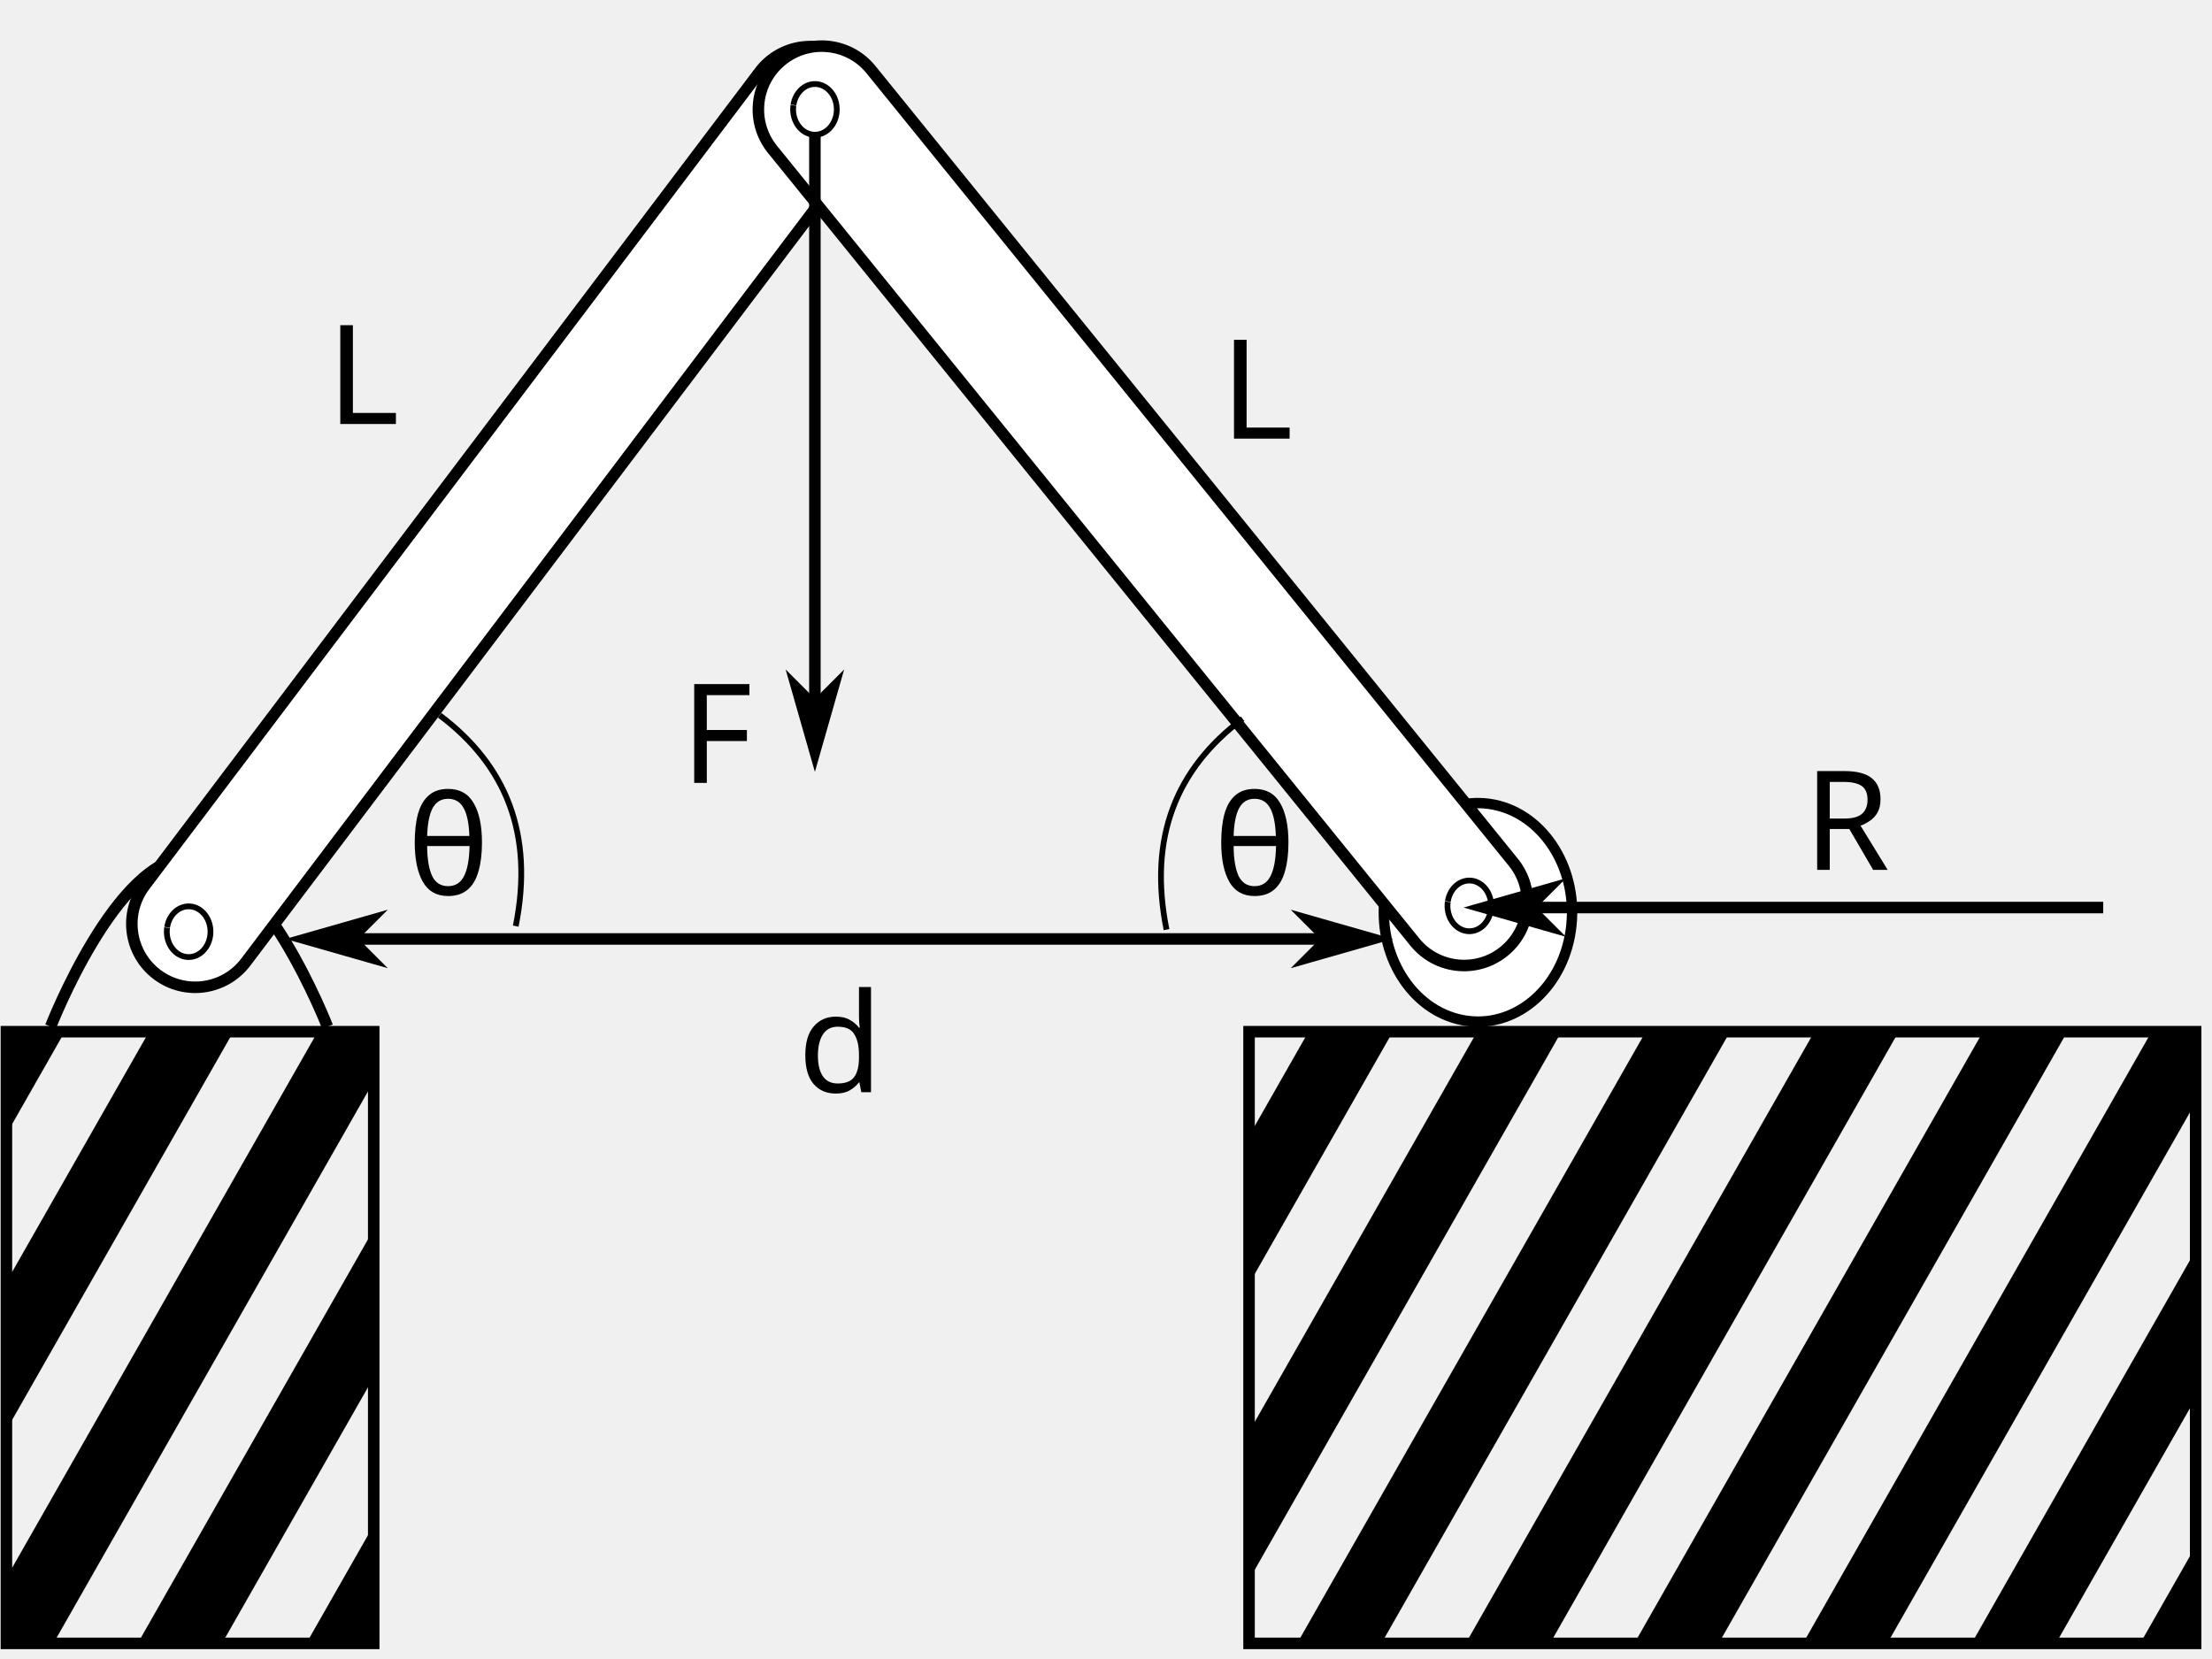
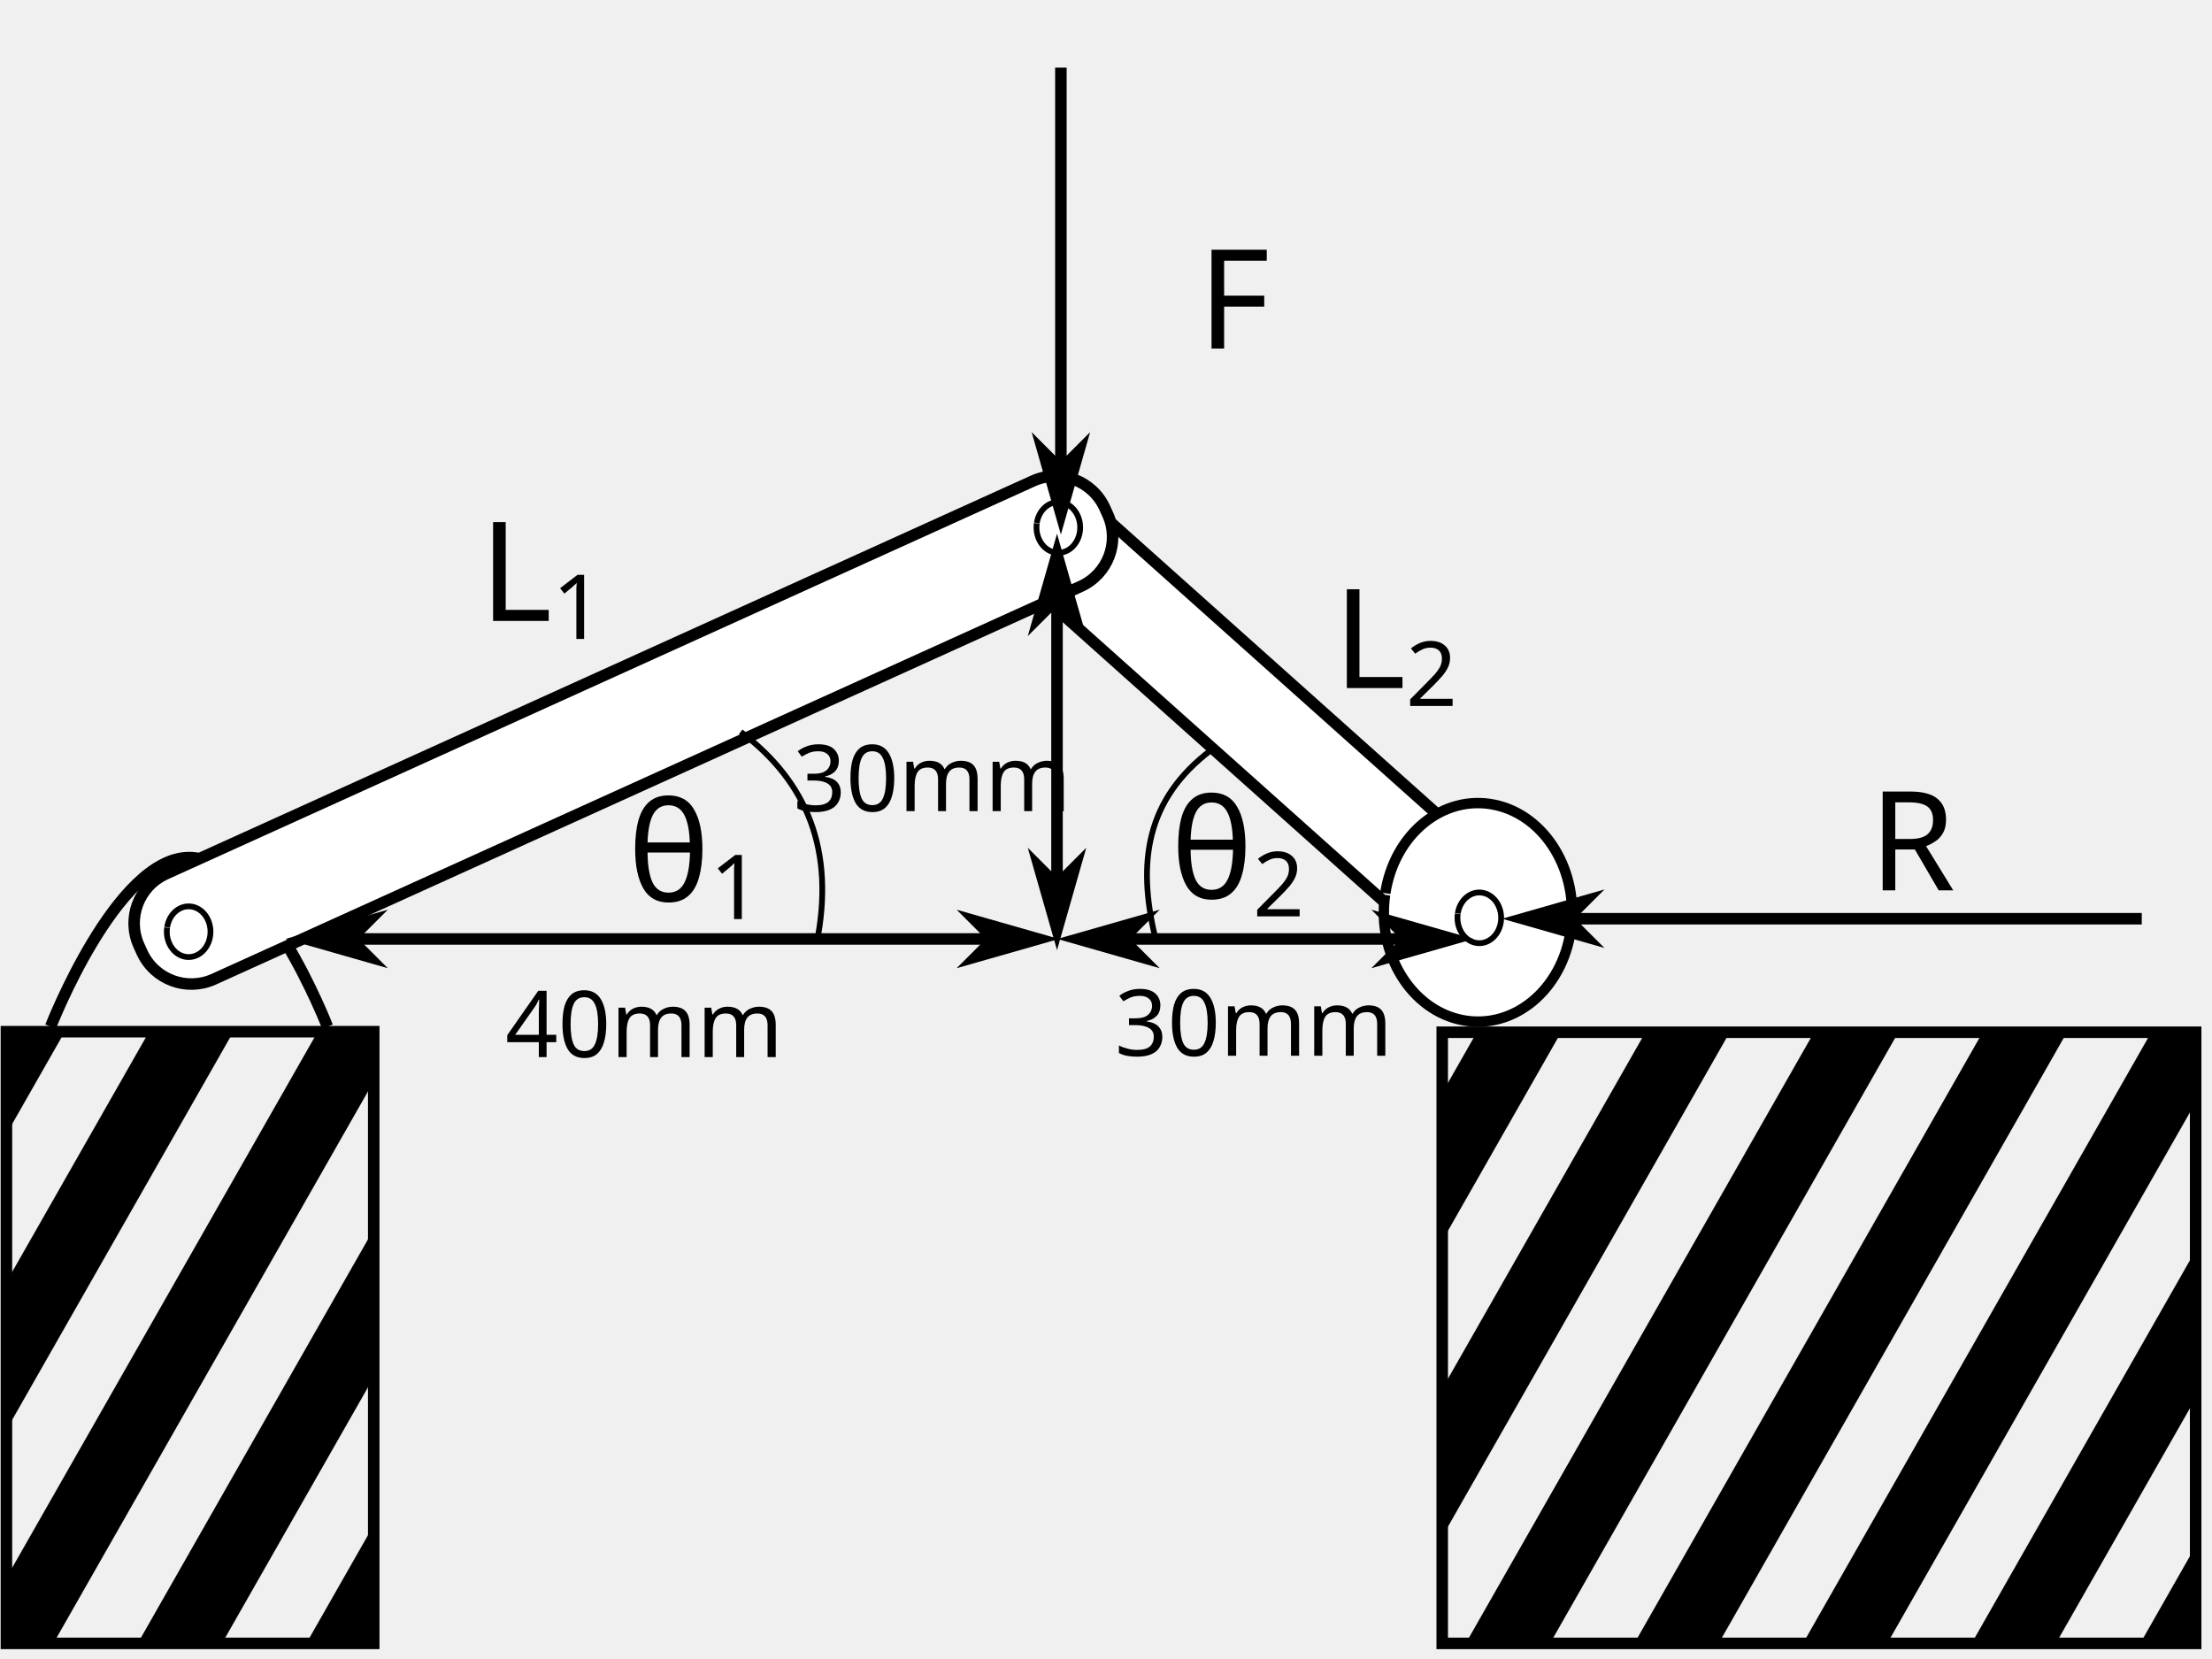
- <svg xmlns="http://www.w3.org/2000/svg" xmlns:ns2="http://www.openswatchbook.org/uri/2009/osb" xmlns:xlink="http://www.w3.org/1999/xlink" width="4in" height="3in" viewBox="0 0 178.399 133.799" version="1.1" id="svg8">
+ <svg xmlns="http://www.w3.org/2000/svg" xmlns:xlink="http://www.w3.org/1999/xlink" width="4in" height="3in" viewBox="0 0 178.399 133.799" version="1.1" id="svg8">
  <defs id="defs2">
    <marker style="overflow:visible" id="Arrow1Mstart" refX="0.0" refY="0.0" orient="auto">
      <path transform="scale(0.4) translate(10,0)" style="fill-rule:evenodd;stroke:#000000;stroke-width:1pt;stroke-opacity:1;fill:#000000;fill-opacity:1" d="M 0.0,0.0 L 5.0,-5.0 L -12.5,0.0 L 5.0,5.0 L 0.0,0.0 z " id="path2879" />
    </marker>
    <marker style="overflow:visible" id="marker3262" refX="0" refY="0" orient="auto">
      <path transform="matrix(-0.4,0,0,-0.4,-4,0)" style="fill:#000000;fill-opacity:1;fill-rule:evenodd;stroke:#000000;stroke-width:1pt;stroke-opacity:1" d="M 0,0 5,-5 -12.5,0 5,5 Z" id="path3260" />
    </marker>
    <marker style="overflow:visible;" id="marker3222" refX="0.0" refY="0.0" orient="auto">
      <path transform="scale(0.4) rotate(180) translate(10,0)" style="fill-rule:evenodd;stroke:#000000;stroke-width:1pt;stroke-opacity:1;fill:#000000;fill-opacity:1" d="M 0.0,0.0 L 5.0,-5.0 L -12.5,0.0 L 5.0,5.0 L 0.0,0.0 z " id="path3220" />
    </marker>
    <marker style="overflow:visible;" id="Arrow1Mend" refX="0.0" refY="0.0" orient="auto">
      <path transform="scale(0.4) rotate(180) translate(10,0)" style="fill-rule:evenodd;stroke:#000000;stroke-width:1pt;stroke-opacity:1;fill:#000000;fill-opacity:1" d="M 0.0,0.0 L 5.0,-5.0 L -12.5,0.0 L 5.0,5.0 L 0.0,0.0 z " id="path2882" />
    </marker>
    <pattern xlink:href="#pattern2803" id="pattern2831" patternTransform="matrix(5.132398,2.925334,-8.182693,14.35628,98.33905,24.24544)" />
    <pattern xlink:href="#Strips1_1" id="pattern2803" patternTransform="matrix(5.132398,2.925334,-8.182693,14.35628,18.43129,24.24544)" />
    <pattern patternUnits="userSpaceOnUse" width="2" height="1" patternTransform="translate(0,0) scale(10,10)" id="Strips1_1">
      <rect style="fill:black;stroke:none" x="0" y="-0.5" width="1" height="2" id="rect1845" />
    </pattern>
-     <linearGradient id="linearGradient881" ns2:paint="solid">
+     <linearGradient id="linearGradient881">
      <stop style="stop-color:#ffffff;stop-opacity:1;" offset="0" id="stop879" />
    </linearGradient>
    <marker style="overflow:visible" id="Arrow1Mend-2" refX="0" refY="0" orient="auto">
      <path transform="matrix(-0.4,0,0,-0.4,-4,0)" style="fill:#000000;fill-opacity:1;fill-rule:evenodd;stroke:#000000;stroke-width:1pt;stroke-opacity:1" d="M 0,0 5,-5 -12.5,0 5,5 Z" id="path2882-9" />
    </marker>
  </defs>
  <g id="layer1">
+     <rect style="fill:#ffffff;fill-opacity:1;stroke:#000000;stroke-width:0.929" id="rect832" width="53.501" height="8.112" x="88.751" y="-28.274" ry="3.788" transform="rotate(41.78741)" />
    <path style="fill:none;stroke:#000000;stroke-width:0.929;stroke-linecap:butt;stroke-linejoin:miter;stroke-miterlimit:4;stroke-dasharray:none;stroke-opacity:1" d="m 4.086,82.792 c 0,0 5.289,-13.627 11.16,-13.627 5.871,0 11.16,13.627 11.16,13.627" id="path852" />
-     <rect style="fill:#ffffff;fill-opacity:1;stroke:#000000;stroke-width:0.929" id="rect830" width="92.503" height="10.222" x="-55.069" y="52.373" ry="5.111" transform="rotate(-52.92341)" />
+     <rect style="fill:#ffffff;fill-opacity:1;stroke:#000000;stroke-width:0.929" id="rect830" width="85.518" height="9.333" x="-21.268" y="69.717" ry="4.376" transform="rotate(-24.37599)" />
    <path style="fill:#ffffff;fill-opacity:1;stroke:#000000;stroke-width:0.837;stroke-miterlimit:4;stroke-dasharray:none" id="path2833" d="m 111.725,72.039 a 7.59,8.812 0 0 1 8.773,-7.14 7.59,8.812 0 0 1 6.183,10.158 7.59,8.812 0 0 1 -8.726,7.217 7.59,8.812 0 0 1 -6.249,-10.104" />
-     <rect style="fill:#ffffff;fill-opacity:1;stroke:#000000;stroke-width:0.929" id="rect832" width="92.503" height="10.222" x="43.477" y="-51.04" ry="5.111" transform="rotate(50.9795)" />
+     <path style="fill:#ffffff;fill-opacity:1;stroke:#000000;stroke-width:0.465;stroke-miterlimit:4;stroke-dasharray:none" id="path2833-3-6" d="m 13.48,74.785 a 1.761,2.045 0 0 1 2.036,-1.657 1.761,2.045 0 0 1 1.435,2.357 1.761,2.045 0 0 1 -2.025,1.675 1.761,2.045 0 0 1 -1.45,-2.345" />
    <rect style="fill:url(#pattern2803);fill-opacity:1;stroke:#000000;stroke-width:0.929;stroke-miterlimit:4;stroke-dasharray:none" id="rect854" width="29.623" height="49.333" x="0.518" y="83.206" ry="0" />
-     <rect style="fill:url(#pattern2831);fill-opacity:1;stroke:#000000;stroke-width:0.929;stroke-miterlimit:4;stroke-dasharray:none" id="rect2829" width="76.343" height="49.333" x="100.737" y="83.206" ry="0" />
-     <path style="fill:#ffffff;fill-opacity:1;stroke:#000000;stroke-width:0.465;stroke-miterlimit:4;stroke-dasharray:none" id="path2833-3" d="m 116.768,72.703 a 1.761,2.045 0 0 1 2.036,-1.657 1.761,2.045 0 0 1 1.435,2.357 1.761,2.045 0 0 1 -2.025,1.675 1.761,2.045 0 0 1 -1.45,-2.345" />
-     <path style="fill:#ffffff;fill-opacity:1;stroke:#000000;stroke-width:0.465;stroke-miterlimit:4;stroke-dasharray:none" id="path2833-3-5" d="M 63.992,8.464 A 1.761,2.045 0 0 1 66.028,6.807 1.761,2.045 0 0 1 67.462,9.164 1.761,2.045 0 0 1 65.438,10.839 1.761,2.045 0 0 1 63.987,8.494" />
-     <path style="fill:#ffffff;fill-opacity:1;stroke:#000000;stroke-width:0.465;stroke-miterlimit:4;stroke-dasharray:none" id="path2833-3-6" d="m 13.48,74.785 a 1.761,2.045 0 0 1 2.036,-1.657 1.761,2.045 0 0 1 1.435,2.357 1.761,2.045 0 0 1 -2.025,1.675 1.761,2.045 0 0 1 -1.45,-2.345" />
-     <path style="fill:none;stroke:#000000;stroke-width:0.929;stroke-linecap:butt;stroke-linejoin:miter;stroke-miterlimit:4;stroke-dasharray:none;stroke-opacity:1;marker-end:url(#Arrow1Mend)" d="M 65.722,10.662 V 60.42" id="path2871" />
-     <path style="fill:none;stroke:#000000;stroke-width:0.929;stroke-linecap:butt;stroke-linejoin:miter;stroke-miterlimit:4;stroke-dasharray:none;stroke-opacity:1;marker-end:url(#Arrow1Mend-2)" d="M 169.626,73.194 H 119.868" id="path2871-1" />
-     <text xml:space="preserve" style="font-style:normal;font-weight:normal;font-size:11.15px;line-height:1.25;font-family:sans-serif;fill:#000000;fill-opacity:1;stroke:none;stroke-width:0.465" x="54.909" y="63.139" id="text3212">
-       <tspan id="tspan3210" x="54.909" y="63.139" style="font-size:11.15px;stroke-width:0.465">F</tspan>
+     <rect style="fill:url(#pattern2831);fill-opacity:1;stroke:#000000;stroke-width:0.929;stroke-miterlimit:4;stroke-dasharray:none" id="rect2829" width="60.765" height="49.289" x="116.316" y="83.251" ry="0" />
+     <path style="fill:#ffffff;fill-opacity:1;stroke:#000000;stroke-width:0.465;stroke-miterlimit:4;stroke-dasharray:none" id="path2833-3" d="m 117.572,73.666 a 1.761,2.045 0 0 1 2.036,-1.657 1.761,2.045 0 0 1 1.435,2.357 1.761,2.045 0 0 1 -2.025,1.675 1.761,2.045 0 0 1 -1.45,-2.345" />
+     <path style="fill:#ffffff;fill-opacity:1;stroke:#000000;stroke-width:0.465;stroke-miterlimit:4;stroke-dasharray:none" id="path2833-3-5" d="m 83.621,42.181 a 1.761,2.045 0 0 1 2.036,-1.657 1.761,2.045 0 0 1 1.435,2.357 1.761,2.045 0 0 1 -2.025,1.675 1.761,2.045 0 0 1 -1.45,-2.345" />
+     <path style="fill:none;stroke:#000000;stroke-width:0.929;stroke-linecap:butt;stroke-linejoin:miter;stroke-miterlimit:4;stroke-dasharray:none;stroke-opacity:1;marker-end:url(#Arrow1Mend)" d="M 85.561,5.455 V 41.276" id="path2871" />
+     <path style="fill:none;stroke:#000000;stroke-width:0.929;stroke-linecap:butt;stroke-linejoin:miter;stroke-miterlimit:4;stroke-dasharray:none;stroke-opacity:1;marker-end:url(#Arrow1Mend-2)" d="M 172.734,74.095 H 122.976" id="path2871-1" />
+     <text xml:space="preserve" style="font-style:normal;font-weight:normal;font-size:11.15px;line-height:1.25;font-family:sans-serif;fill:#000000;fill-opacity:1;stroke:none;stroke-width:0.465" x="96.631" y="28.111" id="text3212">
+       <tspan id="tspan3210" x="96.631" y="28.111" style="font-size:11.15px;stroke-width:0.465">F</tspan>
    </text>
-     <text xml:space="preserve" style="font-style:normal;font-weight:normal;font-size:11.15px;line-height:1.25;font-family:sans-serif;fill:#000000;fill-opacity:1;stroke:none;stroke-width:0.465" x="145.475" y="70.158" id="text3216">
-       <tspan id="tspan3214" x="145.475" y="70.158" style="font-size:11.15px;stroke-width:0.465">R</tspan>
+     <text xml:space="preserve" style="font-style:normal;font-weight:normal;font-size:11.15px;line-height:1.25;font-family:sans-serif;fill:#000000;fill-opacity:1;stroke:none;stroke-width:0.465" x="150.761" y="71.805" id="text3216">
+       <tspan id="tspan3214" x="150.761" y="71.805" style="font-size:11.15px;stroke-width:0.465">R</tspan>
    </text>
-     <path style="fill:none;stroke:#000000;stroke-width:0.929;stroke-linecap:butt;stroke-linejoin:miter;stroke-opacity:1;marker-start:url(#Arrow1Mstart);marker-end:url(#marker3262);stroke-miterlimit:4;stroke-dasharray:none" d="M 24.853,75.727 H 110.523" id="path3218" />
-     <text xml:space="preserve" style="font-style:normal;font-weight:normal;font-size:11.15px;line-height:1.25;font-family:sans-serif;fill:#000000;fill-opacity:1;stroke:none;stroke-width:0.465" x="64.34" y="88.086" id="text3388">
-       <tspan id="tspan3386" x="64.34" y="88.086" style="font-size:11.15px;stroke-width:0.465">d</tspan>
+     <path style="fill:none;stroke:#000000;stroke-width:0.929;stroke-linecap:butt;stroke-linejoin:miter;stroke-miterlimit:4;stroke-dasharray:none;stroke-opacity:1;marker-start:url(#Arrow1Mstart);marker-end:url(#marker3262)" d="M 24.853,75.727 H 83.578" id="path3218" />
+     <text xml:space="preserve" style="font-style:normal;font-weight:normal;font-size:11.15px;line-height:1.25;font-family:sans-serif;fill:#000000;fill-opacity:1;stroke:none;stroke-width:0.465" x="107.545" y="55.49" id="text3216-2">
+       <tspan id="tspan3214-7" x="107.545" y="55.49" style="font-size:11.15px;stroke-width:0.465">L<tspan style="font-size:65%;baseline-shift:sub" id="tspan5710">2</tspan>
+       </tspan>
    </text>
-     <text xml:space="preserve" style="font-style:normal;font-weight:normal;font-size:11.15px;line-height:1.25;font-family:sans-serif;fill:#000000;fill-opacity:1;stroke:none;stroke-width:0.465" x="98.447" y="35.378" id="text3216-2">
-       <tspan id="tspan3214-7" x="98.447" y="35.378" style="font-size:11.15px;stroke-width:0.465">L</tspan>
+     <text xml:space="preserve" style="font-style:normal;font-weight:normal;font-size:11.15px;line-height:1.25;font-family:sans-serif;fill:#000000;fill-opacity:1;stroke:none;stroke-width:0.465" x="38.69" y="50.082" id="text3216-2-0">
+       <tspan id="tspan3214-7-9" x="38.69" y="50.082" style="font-size:11.15px;stroke-width:0.465">L<tspan style="font-size:65%;baseline-shift:sub" id="tspan1874">1</tspan>
+       </tspan>
    </text>
-     <text xml:space="preserve" style="font-style:normal;font-weight:normal;font-size:11.15px;line-height:1.25;font-family:sans-serif;fill:#000000;fill-opacity:1;stroke:none;stroke-width:0.465" x="26.367" y="34.199" id="text3216-2-0">
-       <tspan id="tspan3214-7-9" x="26.367" y="34.199" style="font-size:11.15px;stroke-width:0.465">L</tspan>
+     <path style="fill:none;stroke:#000000;stroke-width:0.465px;stroke-linecap:butt;stroke-linejoin:miter;stroke-opacity:1" d="m 59.737,59.022 c 5.365,4.03 7.618,9.596 6.135,17.005" id="path3426" />
+     <path style="fill:none;stroke:#000000;stroke-width:0.465px;stroke-linecap:butt;stroke-linejoin:miter;stroke-opacity:1" d="m 97.712,60.466 c -5.365,4.03 -5.943,9.184 -4.583,14.971" id="path3426-3" />
+     <text xml:space="preserve" style="font-style:normal;font-weight:normal;font-size:11.15px;line-height:1.25;font-family:sans-serif;fill:#000000;fill-opacity:1;stroke:none;stroke-width:0.465" x="50.616" y="72.678" id="text3445">
+       <tspan id="tspan3443" x="50.616" y="72.678" style="font-size:11.15px;stroke-width:0.465">θ<tspan style="font-size:65%;baseline-shift:sub" id="tspan9868">1</tspan>
+       </tspan>
    </text>
-     <path style="fill:none;stroke:#000000;stroke-width:0.465px;stroke-linecap:butt;stroke-linejoin:miter;stroke-opacity:1" d="m 35.459,57.687 c 5.365,4.03 7.618,9.596 6.135,17.005" id="path3426" />
-     <path style="fill:none;stroke:#000000;stroke-width:0.465px;stroke-linecap:butt;stroke-linejoin:miter;stroke-opacity:1" d="m 100.216,57.971 c -5.365,4.03 -7.618,9.596 -6.135,17.005" id="path3426-3" />
-     <text xml:space="preserve" style="font-style:normal;font-weight:normal;font-size:11.15px;line-height:1.25;font-family:sans-serif;fill:#000000;fill-opacity:1;stroke:none;stroke-width:0.465" x="32.839" y="72.153" id="text3445">
-       <tspan id="tspan3443" x="32.839" y="72.153" style="font-size:11.15px;stroke-width:0.465">θ</tspan>
+     <text xml:space="preserve" style="font-style:normal;font-weight:normal;font-size:11.15px;line-height:1.25;font-family:sans-serif;fill:#000000;fill-opacity:1;stroke:none;stroke-width:0.465" x="94.415" y="72.457" id="text3449">
+       <tspan id="tspan3447" x="94.415" y="72.457" style="font-size:11.15px;stroke-width:0.465">θ<tspan style="font-size:65%;baseline-shift:sub" id="tspan14160">2</tspan>
+       </tspan>
    </text>
-     <text xml:space="preserve" style="font-style:normal;font-weight:normal;font-size:11.15px;line-height:1.25;font-family:sans-serif;fill:#000000;fill-opacity:1;stroke:none;stroke-width:0.465" x="97.881" y="72.153" id="text3449">
-       <tspan id="tspan3447" x="97.881" y="72.153" style="font-size:11.15px;stroke-width:0.465">θ</tspan>
+     <path style="fill:none;stroke:#000000;stroke-width:0.929;stroke-linecap:butt;stroke-linejoin:miter;stroke-miterlimit:4;stroke-dasharray:none;stroke-opacity:1;marker-start:url(#Arrow1Mstart);marker-end:url(#marker3262)" d="M 87.107,75.727 H 117.027" id="path509" />
+     <text xml:space="preserve" style="font-style:normal;font-weight:normal;font-size:7.433px;line-height:1.25;font-family:sans-serif;fill:#000000;fill-opacity:1;stroke:none;stroke-width:0.465" x="40.753" y="85.253" id="text22083">
+       <tspan id="tspan22081" style="font-size:7.433px;stroke-width:0.465" x="40.753" y="85.253">40mm</tspan>
+     </text>
+     <text xml:space="preserve" style="font-style:normal;font-weight:normal;font-size:7.433px;line-height:1.25;font-family:sans-serif;fill:#000000;fill-opacity:1;stroke:none;stroke-width:0.465" x="89.914" y="85.144" id="text22605">
+       <tspan id="tspan22603" style="font-size:7.433px;stroke-width:0.465" x="89.914" y="85.144">30mm</tspan>
+     </text>
+     <path style="fill:none;stroke:#000000;stroke-width:0.929;stroke-linecap:butt;stroke-linejoin:miter;stroke-miterlimit:4;stroke-dasharray:none;stroke-opacity:1;marker-start:url(#Arrow1Mstart);marker-end:url(#marker3262)" d="M 85.249,74.798 V 44.878" id="path36875" />
+     <text xml:space="preserve" style="font-style:normal;font-weight:normal;font-size:7.433px;line-height:1.25;font-family:sans-serif;fill:#000000;fill-opacity:1;stroke:none;stroke-width:0.465" x="63.98" y="65.417" id="text36879">
+       <tspan id="tspan36877" style="font-size:7.433px;stroke-width:0.465" x="63.98" y="65.417">30mm</tspan>
    </text>
  </g>
</svg>
